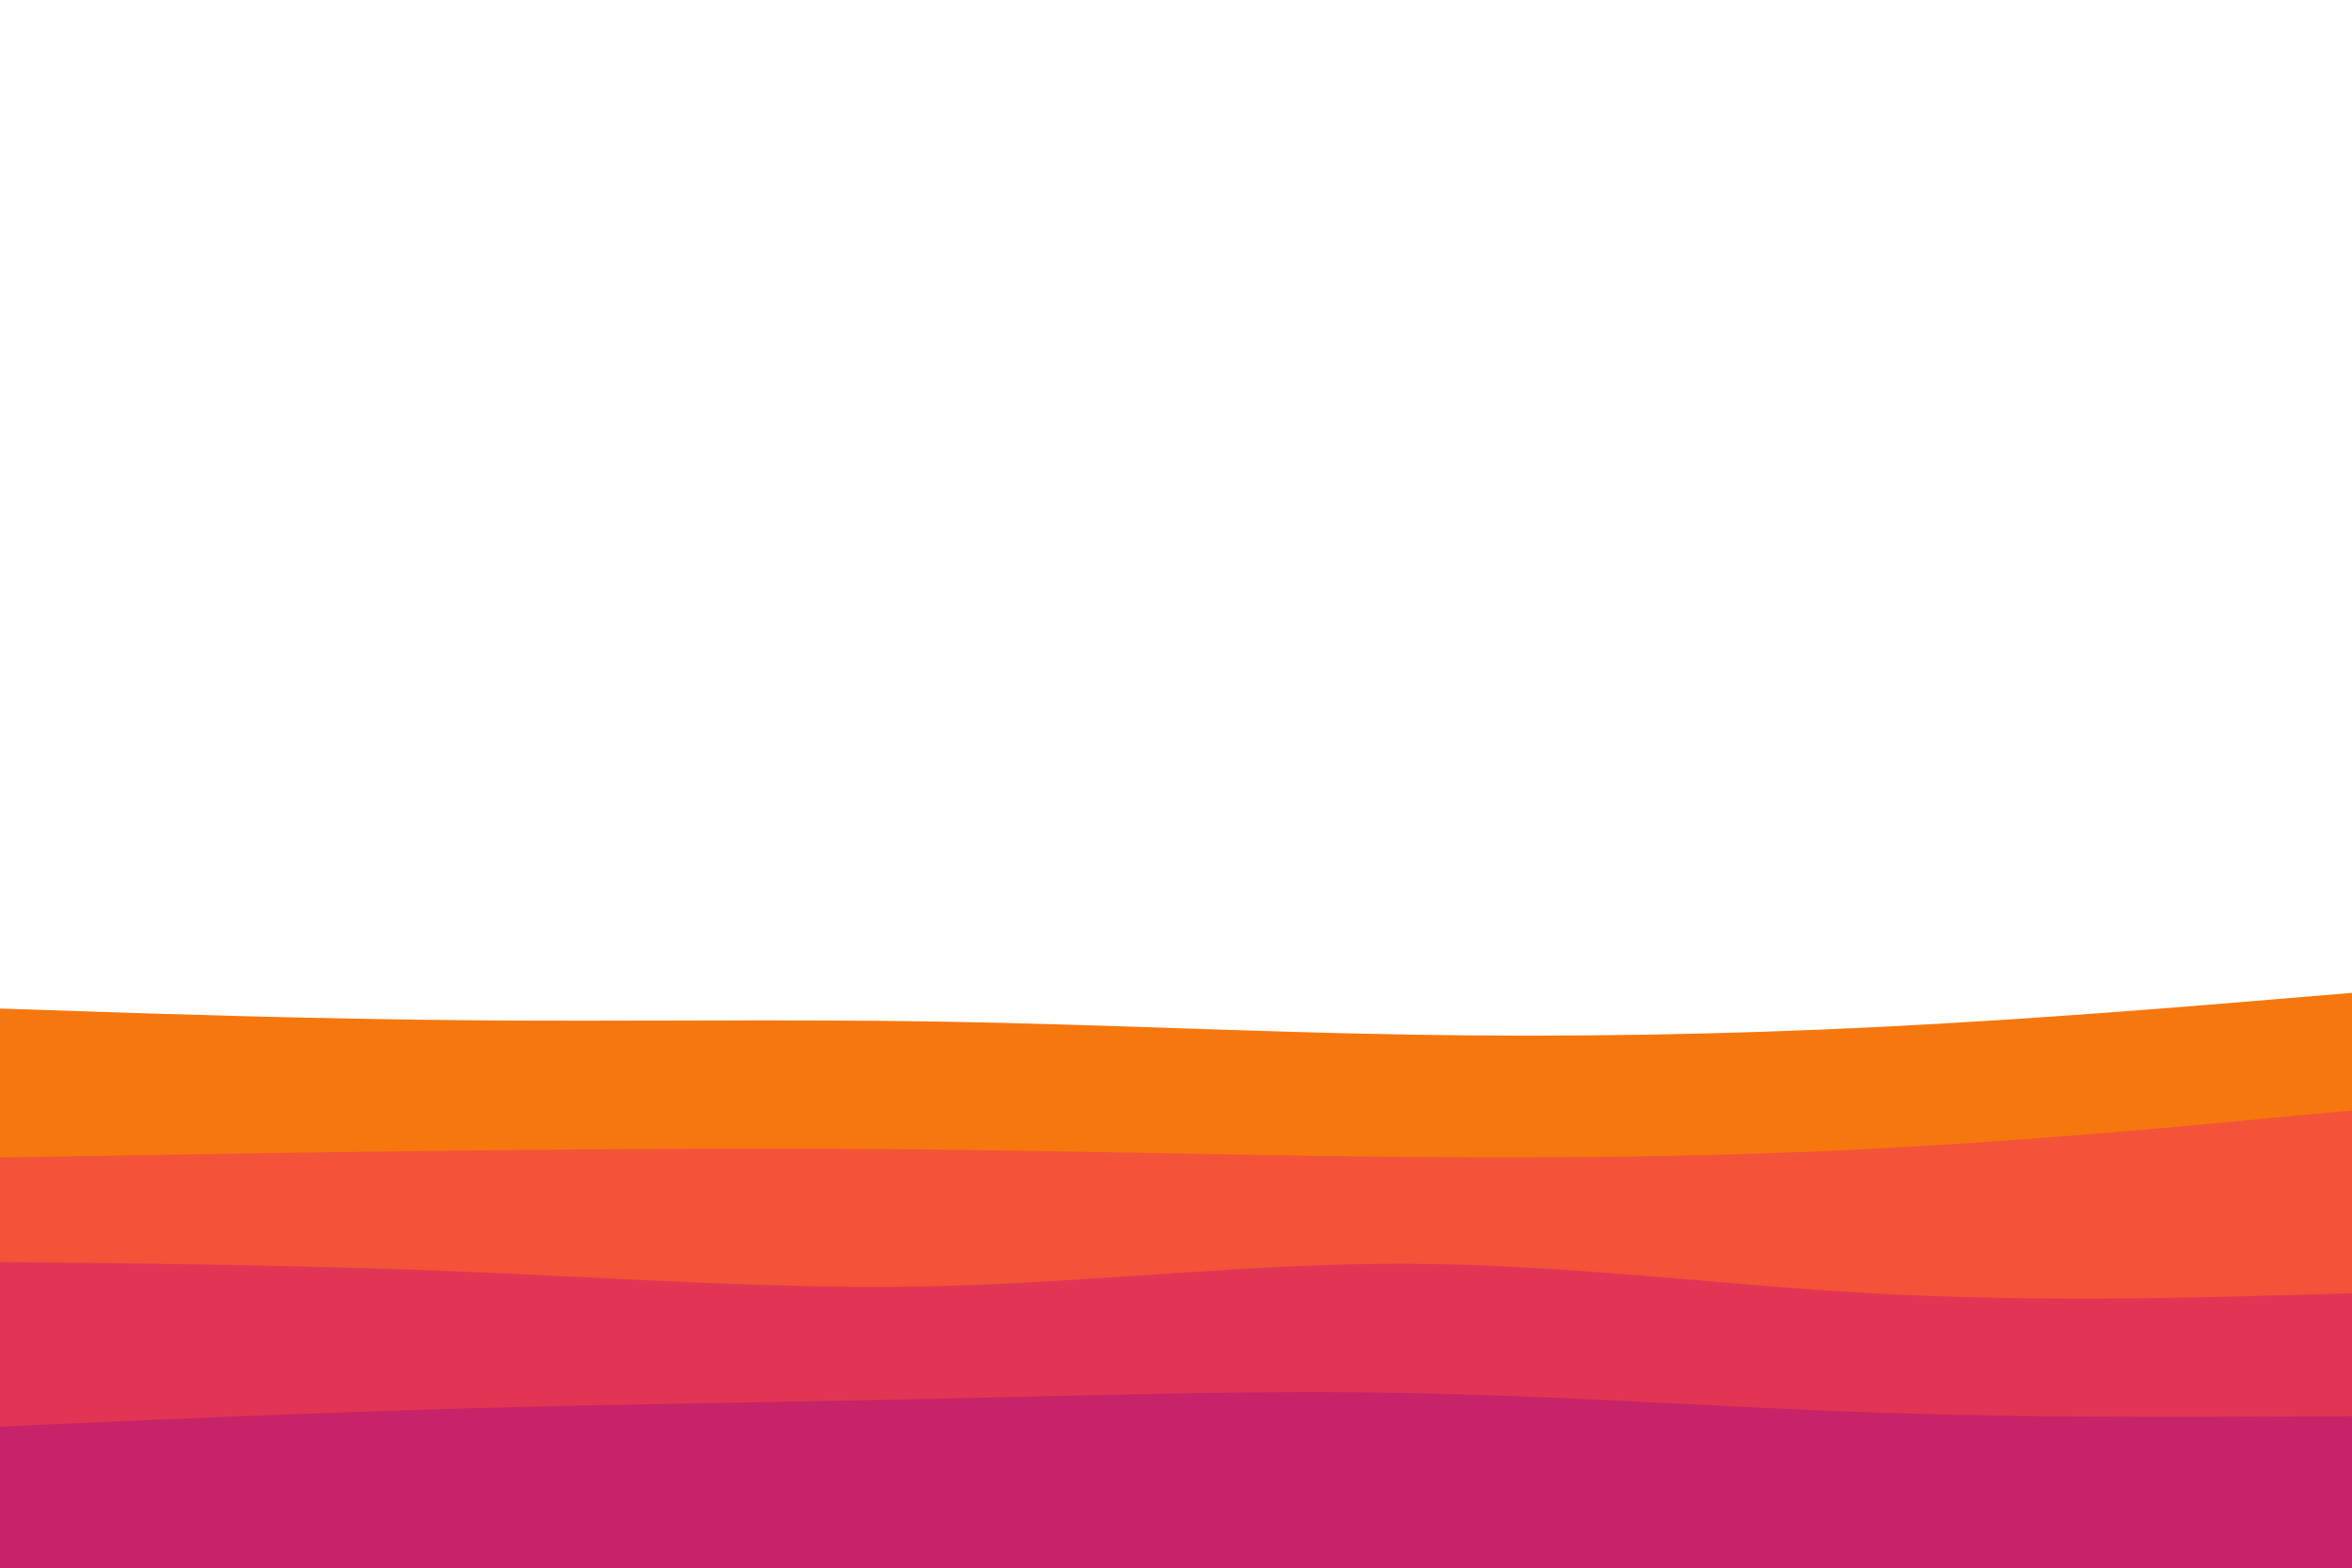
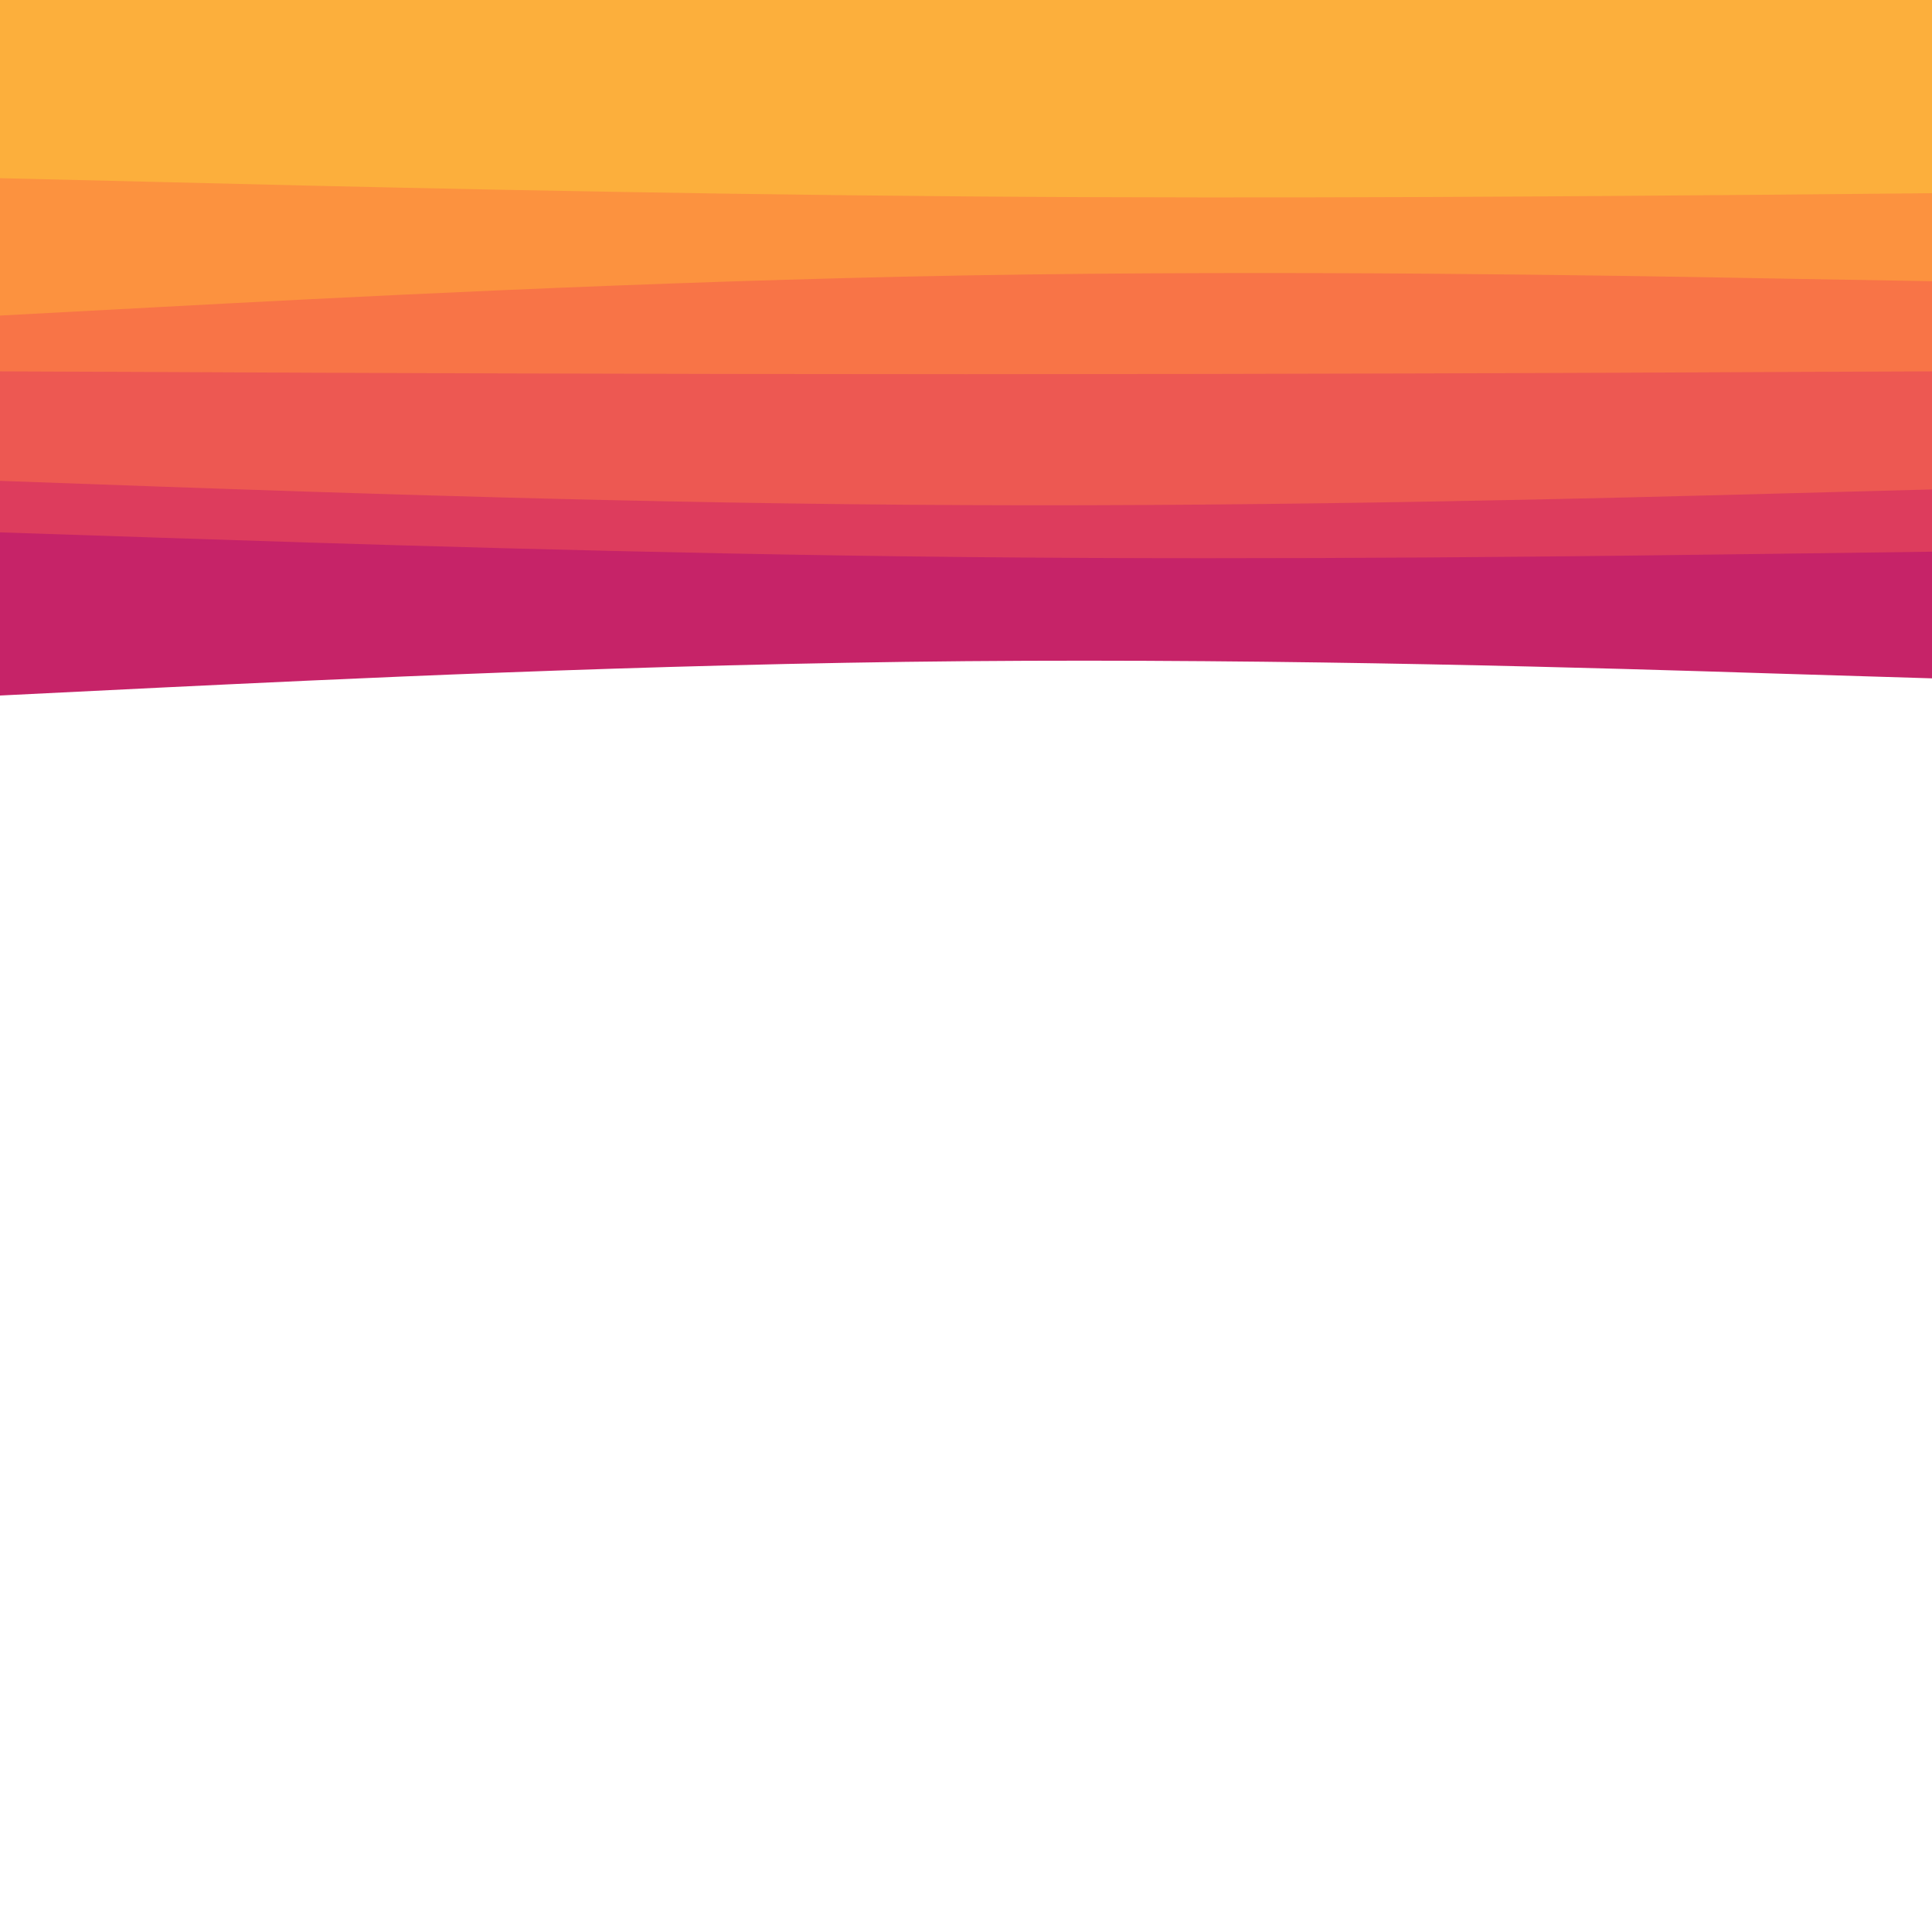
- <svg xmlns="http://www.w3.org/2000/svg" id="visual" viewBox="0 0 900 600" width="900" height="600" version="1.1">
-   <path d="M0 386L30 387C60 388 120 390 180 390.5C240 391 300 390 360 391C420 392 480 395 540 396C600 397 660 396 720 393C780 390 840 385 870 382.5L900 380L900 601L870 601C840 601 780 601 720 601C660 601 600 601 540 601C480 601 420 601 360 601C300 601 240 601 180 601C120 601 60 601 30 601L0 601Z" fill="#f7770f" />
-   <path d="M0 443L30 442.5C60 442 120 441 180 440.3C240 439.7 300 439.3 360 440C420 440.7 480 442.3 540 442.8C600 443.3 660 442.7 720 439.5C780 436.3 840 430.7 870 427.8L900 425L900 601L870 601C840 601 780 601 720 601C660 601 600 601 540 601C480 601 420 601 360 601C300 601 240 601 180 601C120 601 60 601 30 601L0 601Z" fill="#f35339" />
-   <path d="M0 483L30 483.3C60 483.7 120 484.3 180 486.8C240 489.3 300 493.7 360 492.2C420 490.7 480 483.3 540 483.7C600 484 660 492 720 495.2C780 498.3 840 496.7 870 495.8L900 495L900 601L870 601C840 601 780 601 720 601C660 601 600 601 540 601C480 601 420 601 360 601C300 601 240 601 180 601C120 601 60 601 30 601L0 601Z" fill="#e23553" />
-   <path d="M0 546L30 544.7C60 543.3 120 540.7 180 539C240 537.3 300 536.7 360 535.3C420 534 480 532 540 533.2C600 534.3 660 538.7 720 540.7C780 542.7 840 542.3 870 542.2L900 542L900 601L870 601C840 601 780 601 720 601C660 601 600 601 540 601C480 601 420 601 360 601C300 601 240 601 180 601C120 601 60 601 30 601L0 601Z" fill="#c62368">
-   </path>
+ <svg xmlns="http://www.w3.org/2000/svg" id="visual" viewBox="0 0 900 900" width="900" height="900" version="1.1">
+   <path d="M0 324L75 320.3C150 316.7 300 309.3 450 308C600 306.7 750 311.3 825 313.7L900 316L900 0L825 0C750 0 600 0 450 0C300 0 150 0 75 0L0 0Z" fill="#c62368" />
+   <path d="M0 248L75 250.5C150 253 300 258 450 259.5C600 261 750 259 825 258L900 257L900 0L825 0C750 0 600 0 450 0C300 0 150 0 75 0L0 0Z" fill="#dd3c5d" />
+   <path d="M0 224L75 226.7C150 229.3 300 234.7 450 235.3C600 236 750 232 825 230L900 228L900 0L825 0C750 0 600 0 450 0C300 0 150 0 75 0L0 0Z" fill="#ed5852" />
+   <path d="M0 173L75 173.3C150 173.7 300 174.3 450 174.3C600 174.3 750 173.7 825 173.3L900 173L900 0L825 0C750 0 600 0 450 0C300 0 150 0 75 0L0 0Z" fill="#f87447" />
+   <path d="M0 147L75 143C150 139 300 131 450 128.3C600 125.7 750 128.3 825 129.7L900 131L900 0L825 0C750 0 600 0 450 0C300 0 150 0 75 0L0 0Z" fill="#fc923f" />
+   <path d="M0 83L75 84.8C150 86.7 300 90.3 450 91.5C600 92.7 750 91.3 825 90.7L900 90L900 0L825 0C750 0 600 0 450 0C300 0 150 0 75 0L0 0Z" fill="#fcaf3c" />
</svg>
